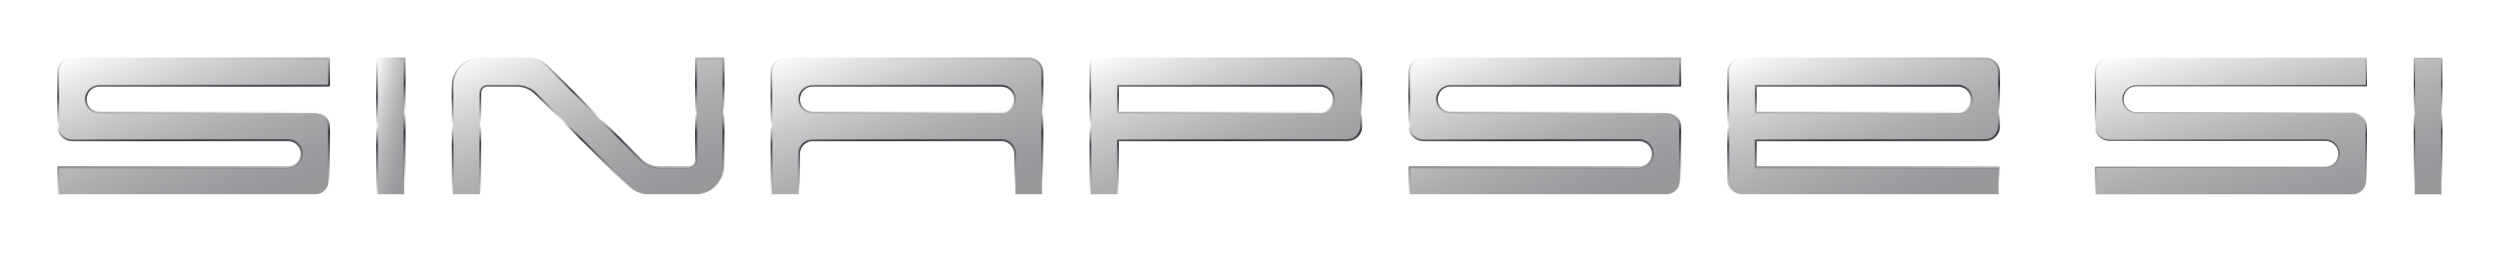
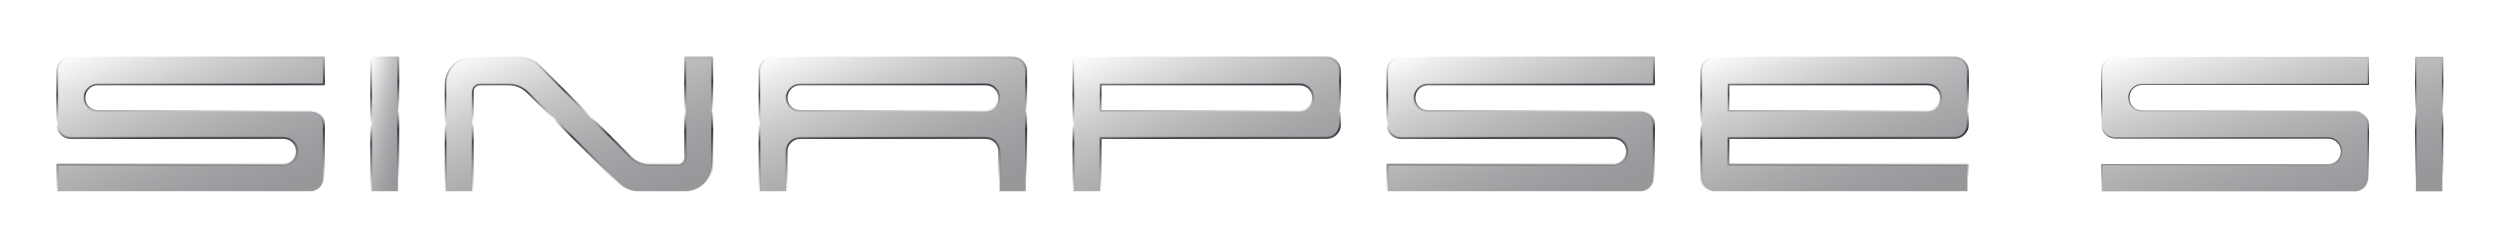
- <svg xmlns="http://www.w3.org/2000/svg" width="1284.999" height="130.000" viewBox="0 0 1284.999 130.000">
+ <svg xmlns="http://www.w3.org/2000/svg" width="1305.327" height="130" viewBox="0 0 1305.327 130">
  <defs>
    <linearGradient id="si-silver" x1="0" y1="0" x2=".18" y2="1">
      <stop stop-color="#fafafa" />
      <stop offset=".18" stop-color="#77777c" />
      <stop offset=".41" stop-color="#f8f8fa" />
      <stop offset=".49" stop-color="#68686e" />
      <stop offset=".7" stop-color="#dfdfe2" />
      <stop offset="1" stop-color="#b2b2b8" />
    </linearGradient>
    <linearGradient id="si-glass" x1="0" y1="0" x2=".24" y2="1">
      <stop stop-color="#ffffff" stop-opacity=".92" />
      <stop offset=".16" stop-color="#33333a" stop-opacity=".26" />
      <stop offset=".4" stop-color="#ffffff" stop-opacity=".12" />
      <stop offset=".49" stop-color="#ffffff" stop-opacity=".82" />
      <stop offset=".56" stop-color="#33333a" stop-opacity=".1" />
      <stop offset=".82" stop-color="#ffffff" stop-opacity=".15" />
      <stop offset="1" stop-color="#ffffff" stop-opacity=".8" />
    </linearGradient>
    <linearGradient id="si-frost" x2=".8" y2="1">
      <stop stop-color="#ffffff" stop-opacity=".85" />
      <stop offset="1" stop-color="#33333a" stop-opacity=".5" />
    </linearGradient>
    <linearGradient id="si-edge" x2=".1" y2="1">
      <stop stop-color="#ffffff" />
      <stop offset=".28" stop-color="#33333a" />
      <stop offset=".49" stop-color="#ffffff" />
      <stop offset=".63" stop-color="#33333a" />
      <stop offset="1" stop-color="#ffffff" />
    </linearGradient>
  </defs>
  <g transform="translate(0 1.2)" fill="#f5f5f5" opacity=".22">
    <g transform="translate(30 30)">
      <g transform="scale(1.492537) translate(-33.28 -33.28)">
        <path d="M117.08,42.66h9.38v-9.38H37.97c-2.59,0-4.69,2.1-4.69,4.69v18.76c0,2.59,2.1,4.69,4.69,4.69h4.69s69.73,0,69.73,0c2.59,0,4.69,2.1,4.69,4.69h0c0,2.59-2.1,4.69-4.69,4.69H42.66s-9.38,0-9.38,0v9.38h88.49c2.59,0,4.69-2.1,4.69-4.69v-18.76c0-2.59-2.1-4.69-4.69-4.69h-4.69s-69.73,0-69.73,0c-2.59,0-4.69-2.1-4.69-4.69h0c0-2.59,2.1-4.69,4.69-4.69h69.73Z" />
        <path d="M143.1 33.28h9.38v46.9h-9.38Z" />
        <path d="M252.92,33.28v34.98c0,1.4-1.14,2.54-2.54,2.54h-10.08c-2.49,0-4.87-.99-6.63-2.75l-6.63-6.63-6.64-6.63-12.13-12.13h0l-6.63-6.63c-1.76-1.76-4.14-2.75-6.63-2.75h-9.37s-7.13,0-7.13,0h0c-5.18,0-9.38,4.2-9.38,9.38h0s0,0,0,0v37.52h9.38v-34.98c0-1.4,1.14-2.54,2.54-2.54h10.09c2.49,0,4.87.99,6.63,2.75l16.01,16.01,6.63,6.64,2.74,2.74,6.63,6.63c1.76,1.76,4.14,2.75,6.63,2.75h9.39s7.12,0,7.12,0h0c5.18,0,9.38-4.2,9.38-9.38h0v-37.52h-9.38Z" />
        <path d="M278.94,37.97v42.21h9.38v-14.07c0-2.59,2.1-4.69,4.69-4.69h65.04c2.59,0,4.69,2.1,4.69,4.69v14.07h9.38v-42.21c0-2.59-2.1-4.69-4.69-4.69h-83.8c-2.59,0-4.69,2.1-4.69,4.69ZM358.05,52.04h-65.04c-2.59,0-4.69-2.1-4.69-4.69h0c0-2.59,2.1-4.69,4.69-4.69h65.04c2.59,0,4.69,2.1,4.69,4.69h0c0,2.59-2.1,4.69-4.69,4.69Z" />
        <path d="M388.76,33.28v46.9h9.38v-18.76h79.11c2.59,0,4.69-2.1,4.69-4.69v-18.76c0-2.59-2.1-4.69-4.69-4.69h-88.49ZM467.87,52.04h-69.73v-9.38h69.73c2.59,0,4.69,2.1,4.69,4.69h0c0,2.59-2.1,4.69-4.69,4.69Z" />
        <path d="M507.96,47.35h0c0,2.59,2.1,4.69,4.69,4.69h74.42c2.59,0,4.69,2.1,4.69,4.69v18.76c0,2.59-2.1,4.69-4.69,4.69h-88.49v-9.38h79.11c2.59,0,4.69-2.1,4.69-4.69h0c0-2.59-2.1-4.69-4.69-4.69h-74.42c-2.59,0-4.69-2.1-4.69-4.69v-18.76c0-2.59,2.1-4.69,4.69-4.69h88.49v9.38h-79.11c-2.59,0-4.69,2.1-4.69,4.69Z" />
        <path d="M692.2,33.28h-79.11c-2.59,0-4.69,2.1-4.69,4.69v37.52c0,2.59,2.1,4.69,4.69,4.69h88.49v-9.38h-83.8v-9.38h79.11c2.59,0,4.69-2.1,4.69-4.69v-18.76c0-2.59-2.1-4.69-4.69-4.69h-4.69ZM687.51,52.04h-69.73s0-9.38,0-9.38h69.73c2.59,0,4.69,2.1,4.69,4.69h0c0,2.59-2.1,4.69-4.69,4.69Z" />
      </g>
-       <path d="M125.1 14.0H139.1V0.0H7.0C3.1 0.0 0.0 3.1 0.0 7.0V35.0C0.0 38.9 3.1 42.0 7.0 42.0H118.1C121.9 42.0 125.1 45.1 125.1 49.0C125.1 52.9 121.9 56.0 118.1 56.0H0.0V70.0H132.1C135.9 70.0 139.1 66.9 139.1 63.0V35.0C139.1 31.1 135.9 28.0 132.1 28.0H21.0C17.1 28.0 14.0 24.9 14.0 21.0C14.0 17.1 17.1 14.0 21.0 14.0H125.1ZM163.9 0.0H177.9V70.0H163.9V0.0Z" transform="translate(1047.134 0)" />
+       <path d="M125.1 14.0H139.1V0.0H7.0C3.1 0.0 0.0 3.1 0.0 7.0V35.0C0.0 38.9 3.1 42.0 7.0 42.0H118.1C121.9 42.0 125.1 45.1 125.1 49.0C125.1 52.9 121.9 56.0 118.1 56.0H0.0V70.0H132.1C135.9 70.0 139.1 66.9 139.1 63.0V35.0C139.1 31.1 135.9 28.0 132.1 28.0H21.0C17.1 28.0 14.0 24.9 14.0 21.0C14.0 17.1 17.1 14.0 21.0 14.0H125.1ZM163.9 0.0H177.9V70.0H163.9V0.0Z" transform="translate(1067.463 0)" />
    </g>
  </g>
  <g fill="url(#si-frost)" stroke="url(#si-edge)" stroke-width=".75" stroke-linejoin="round" paint-order="stroke fill">
    <g transform="translate(30 30)">
      <g transform="scale(1.492537) translate(-33.28 -33.28)">
        <path d="M117.08,42.66h9.38v-9.38H37.97c-2.59,0-4.69,2.1-4.69,4.69v18.76c0,2.59,2.1,4.69,4.69,4.69h4.69s69.73,0,69.73,0c2.59,0,4.69,2.1,4.69,4.69h0c0,2.59-2.1,4.69-4.69,4.69H42.66s-9.38,0-9.38,0v9.38h88.49c2.59,0,4.69-2.1,4.69-4.69v-18.76c0-2.59-2.1-4.69-4.69-4.69h-4.69s-69.73,0-69.73,0c-2.59,0-4.69-2.1-4.69-4.69h0c0-2.59,2.1-4.69,4.69-4.69h69.73Z" />
        <path d="M143.1 33.28h9.38v46.9h-9.38Z" />
        <path d="M252.92,33.28v34.98c0,1.4-1.14,2.54-2.54,2.54h-10.08c-2.49,0-4.87-.99-6.63-2.75l-6.63-6.63-6.64-6.63-12.13-12.13h0l-6.63-6.63c-1.76-1.76-4.14-2.75-6.63-2.75h-9.37s-7.13,0-7.13,0h0c-5.18,0-9.38,4.2-9.38,9.38h0s0,0,0,0v37.52h9.38v-34.98c0-1.4,1.14-2.54,2.54-2.54h10.09c2.49,0,4.87.99,6.63,2.75l16.01,16.01,6.63,6.64,2.74,2.74,6.63,6.63c1.76,1.76,4.14,2.75,6.63,2.75h9.39s7.12,0,7.12,0h0c5.18,0,9.38-4.2,9.38-9.38h0v-37.52h-9.38Z" />
        <path d="M278.94,37.97v42.21h9.38v-14.07c0-2.59,2.1-4.69,4.69-4.69h65.04c2.59,0,4.69,2.1,4.69,4.69v14.07h9.38v-42.21c0-2.59-2.1-4.69-4.69-4.69h-83.8c-2.59,0-4.69,2.1-4.69,4.69ZM358.05,52.04h-65.04c-2.59,0-4.69-2.1-4.69-4.69h0c0-2.59,2.1-4.69,4.69-4.69h65.04c2.59,0,4.69,2.1,4.69,4.69h0c0,2.59-2.1,4.69-4.69,4.69Z" />
        <path d="M388.76,33.28v46.9h9.38v-18.76h79.11c2.59,0,4.69-2.1,4.69-4.69v-18.76c0-2.59-2.1-4.69-4.69-4.69h-88.49ZM467.87,52.04h-69.73v-9.38h69.73c2.59,0,4.69,2.1,4.69,4.69h0c0,2.59-2.1,4.69-4.69,4.69Z" />
        <path d="M507.96,47.35h0c0,2.59,2.1,4.69,4.69,4.69h74.42c2.59,0,4.69,2.1,4.69,4.69v18.76c0,2.59-2.1,4.69-4.69,4.69h-88.49v-9.38h79.11c2.59,0,4.69-2.1,4.69-4.69h0c0-2.59-2.1-4.69-4.69-4.69h-74.42c-2.59,0-4.69-2.1-4.69-4.69v-18.76c0-2.59,2.1-4.69,4.69-4.69h88.49v9.38h-79.11c-2.59,0-4.69,2.1-4.69,4.69Z" />
        <path d="M692.2,33.28h-79.11c-2.59,0-4.69,2.1-4.69,4.69v37.52c0,2.59,2.1,4.69,4.69,4.69h88.49v-9.38h-83.8v-9.38h79.11c2.59,0,4.69-2.1,4.69-4.69v-18.76c0-2.59-2.1-4.69-4.69-4.69h-4.69ZM687.51,52.04h-69.73s0-9.38,0-9.38h69.73c2.59,0,4.69,2.1,4.69,4.69h0c0,2.59-2.1,4.69-4.69,4.69Z" />
      </g>
-       <path d="M125.1 14.0H139.1V0.0H7.0C3.1 0.0 0.0 3.1 0.0 7.0V35.0C0.0 38.9 3.1 42.0 7.0 42.0H118.1C121.9 42.0 125.1 45.1 125.1 49.0C125.1 52.9 121.9 56.0 118.1 56.0H0.0V70.0H132.1C135.9 70.0 139.1 66.9 139.1 63.0V35.0C139.1 31.1 135.9 28.0 132.1 28.0H21.0C17.1 28.0 14.0 24.9 14.0 21.0C14.0 17.1 17.1 14.0 21.0 14.0H125.1ZM163.9 0.0H177.9V70.0H163.9V0.0Z" transform="translate(1047.134 0)" />
+       <path d="M125.1 14.0H139.1V0.0H7.0C3.1 0.0 0.0 3.1 0.0 7.0V35.0C0.0 38.9 3.1 42.0 7.0 42.0H118.1C121.9 42.0 125.1 45.1 125.1 49.0C125.1 52.9 121.9 56.0 118.1 56.0H0.0V70.0H132.1C135.9 70.0 139.1 66.9 139.1 63.0V35.0C139.1 31.1 135.9 28.0 132.1 28.0H21.0C17.1 28.0 14.0 24.9 14.0 21.0C14.0 17.1 17.1 14.0 21.0 14.0H125.1ZM163.9 0.0H177.9V70.0H163.9V0.0Z" transform="translate(1067.463 0)" />
    </g>
  </g>
  <g fill="none" stroke="url(#si-edge)" stroke-width=".22" opacity=".9">
    <g transform="translate(30 30)">
      <g transform="scale(1.492537) translate(-33.28 -33.28)">
        <path d="M117.08,42.66h9.38v-9.38H37.97c-2.59,0-4.69,2.1-4.69,4.69v18.76c0,2.59,2.1,4.69,4.69,4.69h4.69s69.73,0,69.73,0c2.59,0,4.69,2.1,4.69,4.69h0c0,2.59-2.1,4.69-4.69,4.69H42.66s-9.38,0-9.38,0v9.38h88.49c2.59,0,4.69-2.1,4.69-4.69v-18.76c0-2.59-2.1-4.69-4.69-4.69h-4.69s-69.73,0-69.73,0c-2.59,0-4.69-2.1-4.69-4.69h0c0-2.59,2.1-4.69,4.69-4.69h69.73Z" />
        <path d="M143.1 33.28h9.38v46.9h-9.38Z" />
        <path d="M252.92,33.28v34.98c0,1.4-1.14,2.54-2.54,2.54h-10.08c-2.49,0-4.87-.99-6.63-2.75l-6.63-6.63-6.64-6.63-12.13-12.13h0l-6.63-6.63c-1.76-1.76-4.14-2.75-6.63-2.75h-9.37s-7.13,0-7.13,0h0c-5.18,0-9.38,4.2-9.38,9.38h0s0,0,0,0v37.52h9.38v-34.98c0-1.4,1.14-2.54,2.54-2.54h10.09c2.49,0,4.87.99,6.63,2.75l16.01,16.01,6.63,6.64,2.74,2.74,6.63,6.63c1.76,1.76,4.14,2.75,6.63,2.75h9.39s7.12,0,7.12,0h0c5.18,0,9.38-4.2,9.38-9.38h0v-37.52h-9.38Z" />
        <path d="M278.94,37.97v42.21h9.38v-14.07c0-2.59,2.1-4.69,4.69-4.69h65.04c2.59,0,4.69,2.1,4.69,4.69v14.07h9.38v-42.21c0-2.59-2.1-4.69-4.69-4.69h-83.8c-2.59,0-4.69,2.1-4.69,4.69ZM358.05,52.04h-65.04c-2.59,0-4.69-2.1-4.69-4.69h0c0-2.59,2.1-4.69,4.69-4.69h65.04c2.59,0,4.69,2.1,4.69,4.69h0c0,2.59-2.1,4.69-4.69,4.69Z" />
        <path d="M388.76,33.28v46.9h9.38v-18.76h79.11c2.59,0,4.69-2.1,4.69-4.69v-18.76c0-2.59-2.1-4.69-4.69-4.69h-88.49ZM467.87,52.04h-69.73v-9.38h69.73c2.59,0,4.69,2.1,4.69,4.69h0c0,2.59-2.1,4.69-4.69,4.69Z" />
        <path d="M507.96,47.35h0c0,2.59,2.1,4.69,4.69,4.69h74.42c2.59,0,4.69,2.1,4.69,4.69v18.76c0,2.59-2.1,4.69-4.69,4.69h-88.49v-9.38h79.11c2.59,0,4.69-2.1,4.69-4.69h0c0-2.59-2.1-4.69-4.69-4.69h-74.42c-2.59,0-4.69-2.1-4.69-4.69v-18.76c0-2.59,2.1-4.69,4.69-4.69h88.49v9.38h-79.11c-2.59,0-4.69,2.1-4.69,4.69Z" />
        <path d="M692.2,33.28h-79.11c-2.59,0-4.69,2.1-4.69,4.69v37.52c0,2.59,2.1,4.69,4.69,4.69h88.49v-9.38h-83.8v-9.38h79.11c2.59,0,4.69-2.1,4.69-4.69v-18.76c0-2.59-2.1-4.69-4.69-4.69h-4.69ZM687.51,52.04h-69.73s0-9.38,0-9.38h69.73c2.59,0,4.69,2.1,4.69,4.69h0c0,2.59-2.1,4.69-4.69,4.69Z" />
      </g>
-       <path d="M125.1 14.0H139.1V0.0H7.0C3.1 0.0 0.0 3.1 0.0 7.0V35.0C0.0 38.9 3.1 42.0 7.0 42.0H118.1C121.9 42.0 125.1 45.1 125.1 49.0C125.1 52.9 121.9 56.0 118.1 56.0H0.0V70.0H132.1C135.9 70.0 139.1 66.9 139.1 63.0V35.0C139.1 31.1 135.9 28.0 132.1 28.0H21.0C17.1 28.0 14.0 24.9 14.0 21.0C14.0 17.1 17.1 14.0 21.0 14.0H125.1ZM163.9 0.0H177.9V70.0H163.9V0.0Z" transform="translate(1047.134 0)" />
+       <path d="M125.1 14.0H139.1V0.0H7.0C3.1 0.0 0.0 3.1 0.0 7.0V35.0C0.0 38.9 3.1 42.0 7.0 42.0H118.1C121.9 42.0 125.1 45.1 125.1 49.0C125.1 52.9 121.9 56.0 118.1 56.0H0.0V70.0H132.1C135.9 70.0 139.1 66.9 139.1 63.0V35.0C139.1 31.1 135.9 28.0 132.1 28.0H21.0C17.1 28.0 14.0 24.9 14.0 21.0C14.0 17.1 17.1 14.0 21.0 14.0H125.1ZM163.9 0.0H177.9V70.0H163.9V0.0Z" transform="translate(1067.463 0)" />
    </g>
  </g>
</svg>
